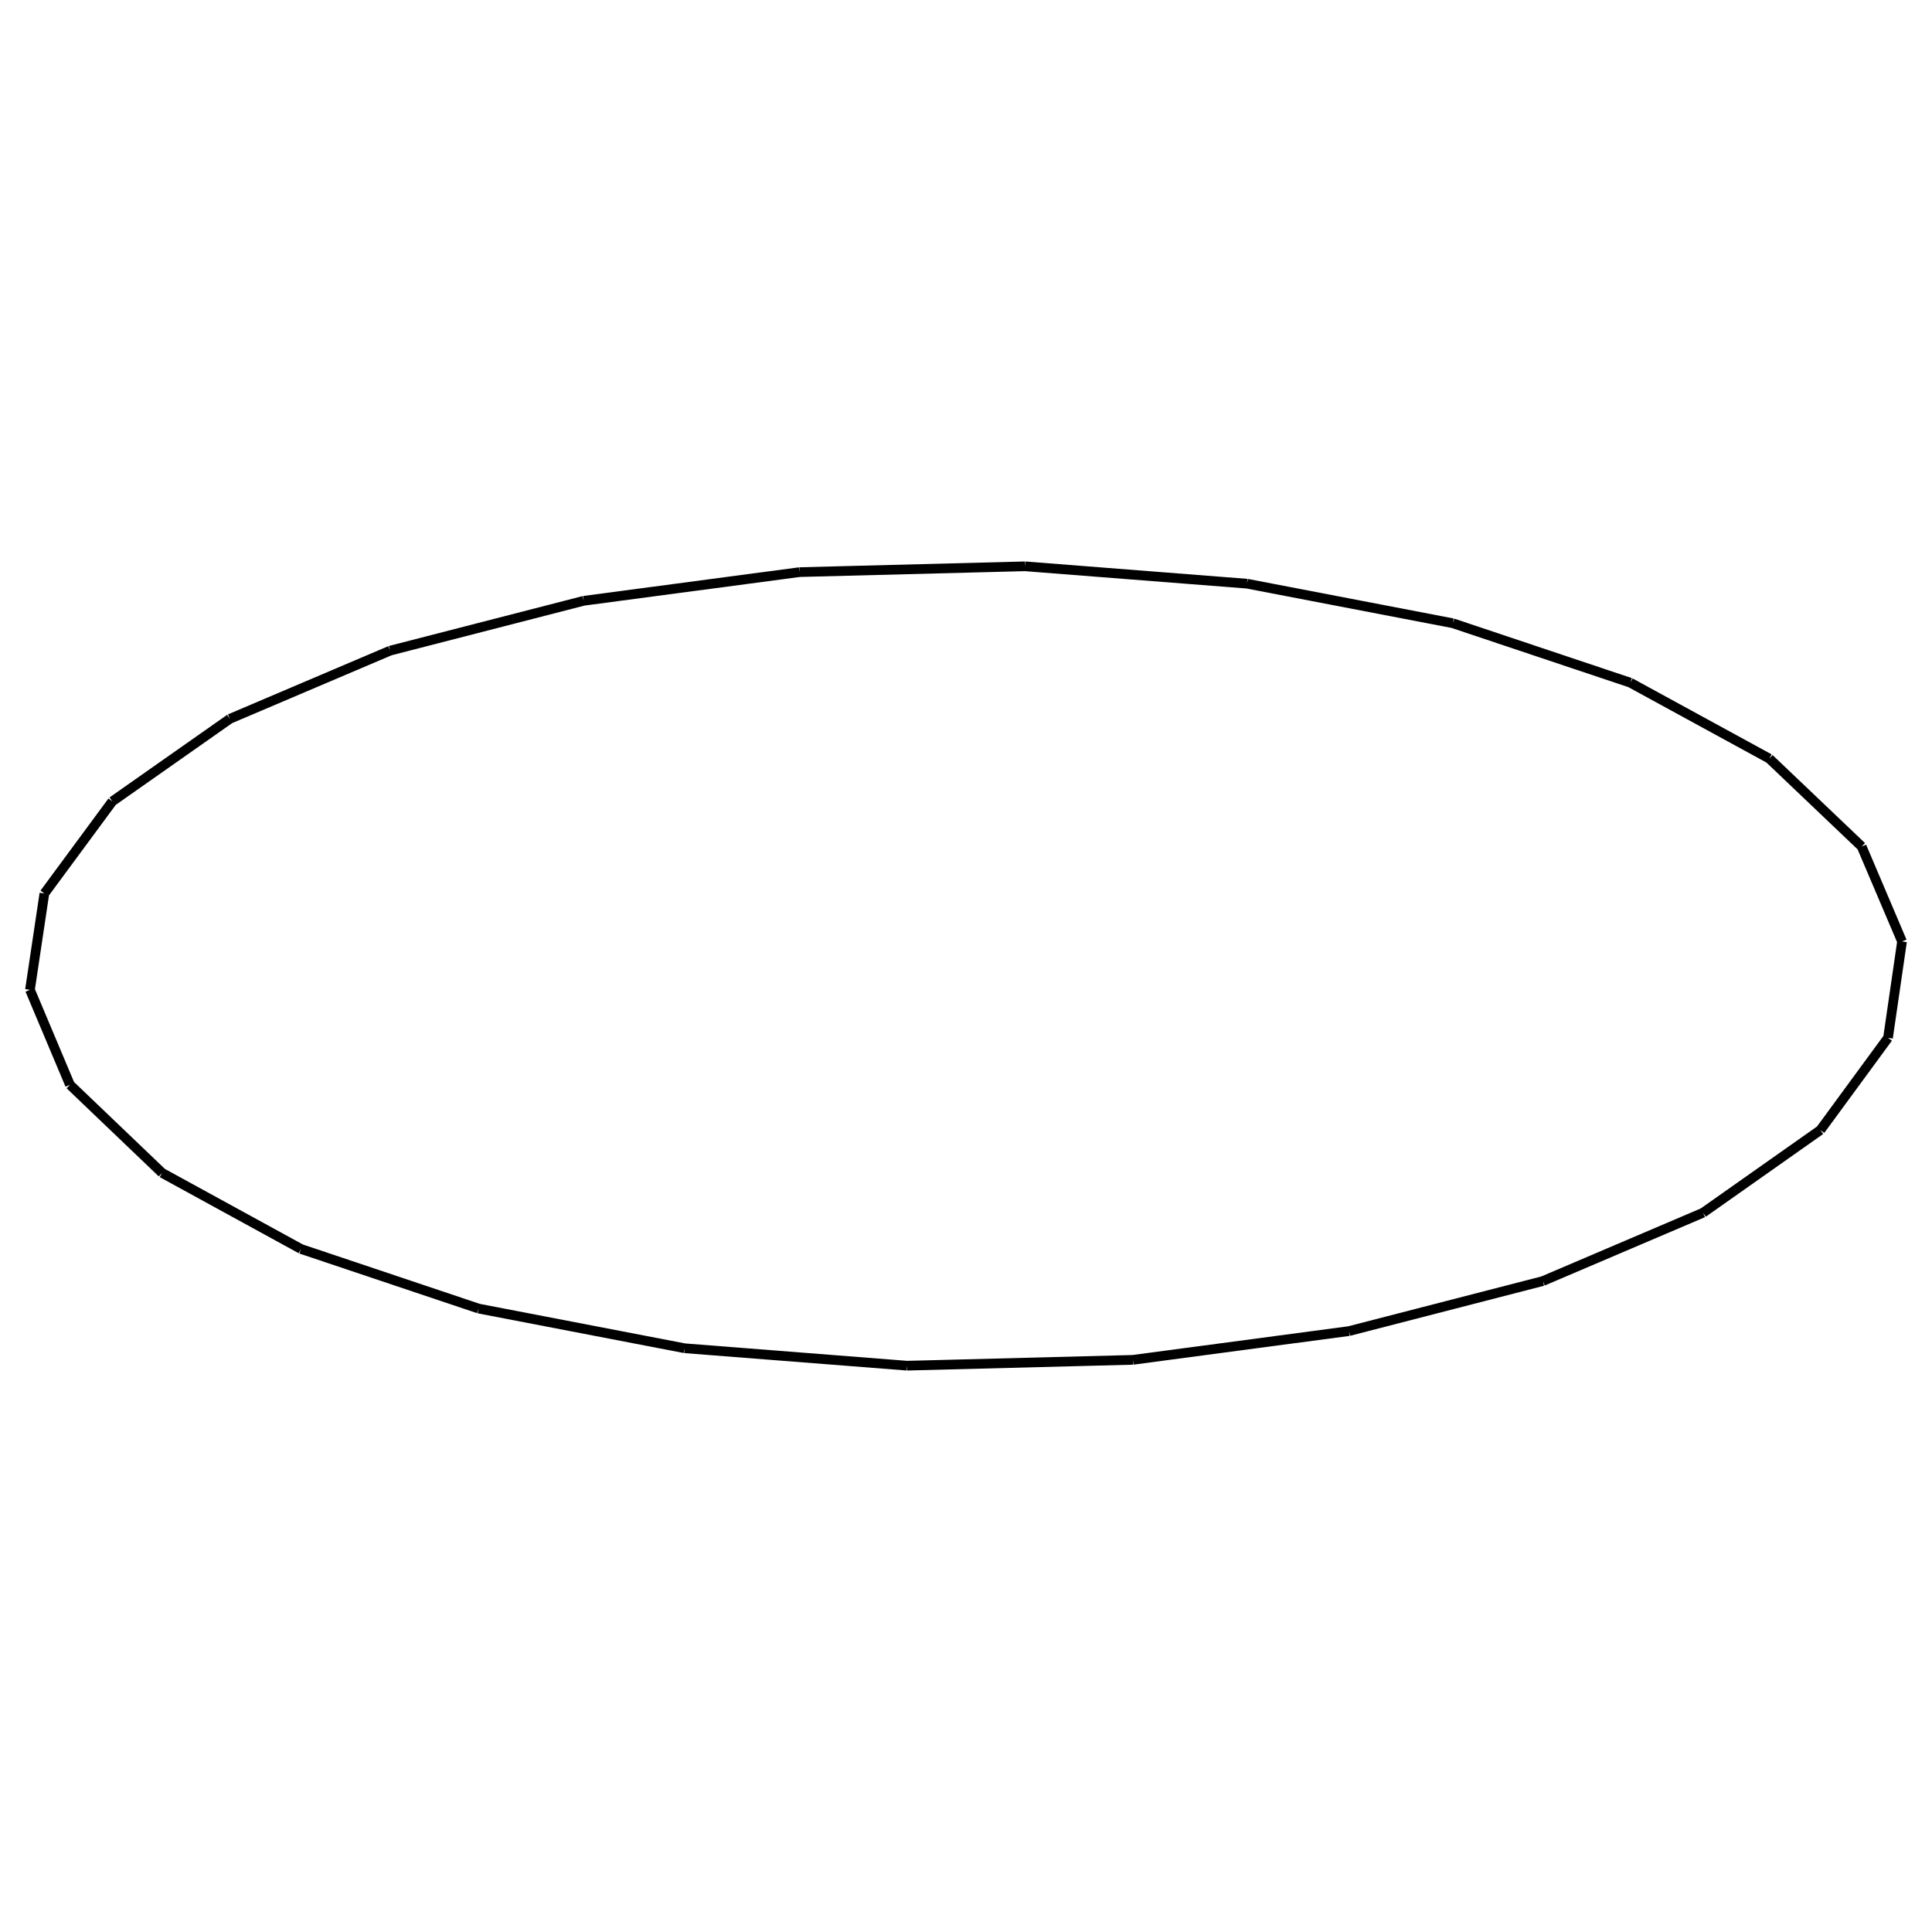
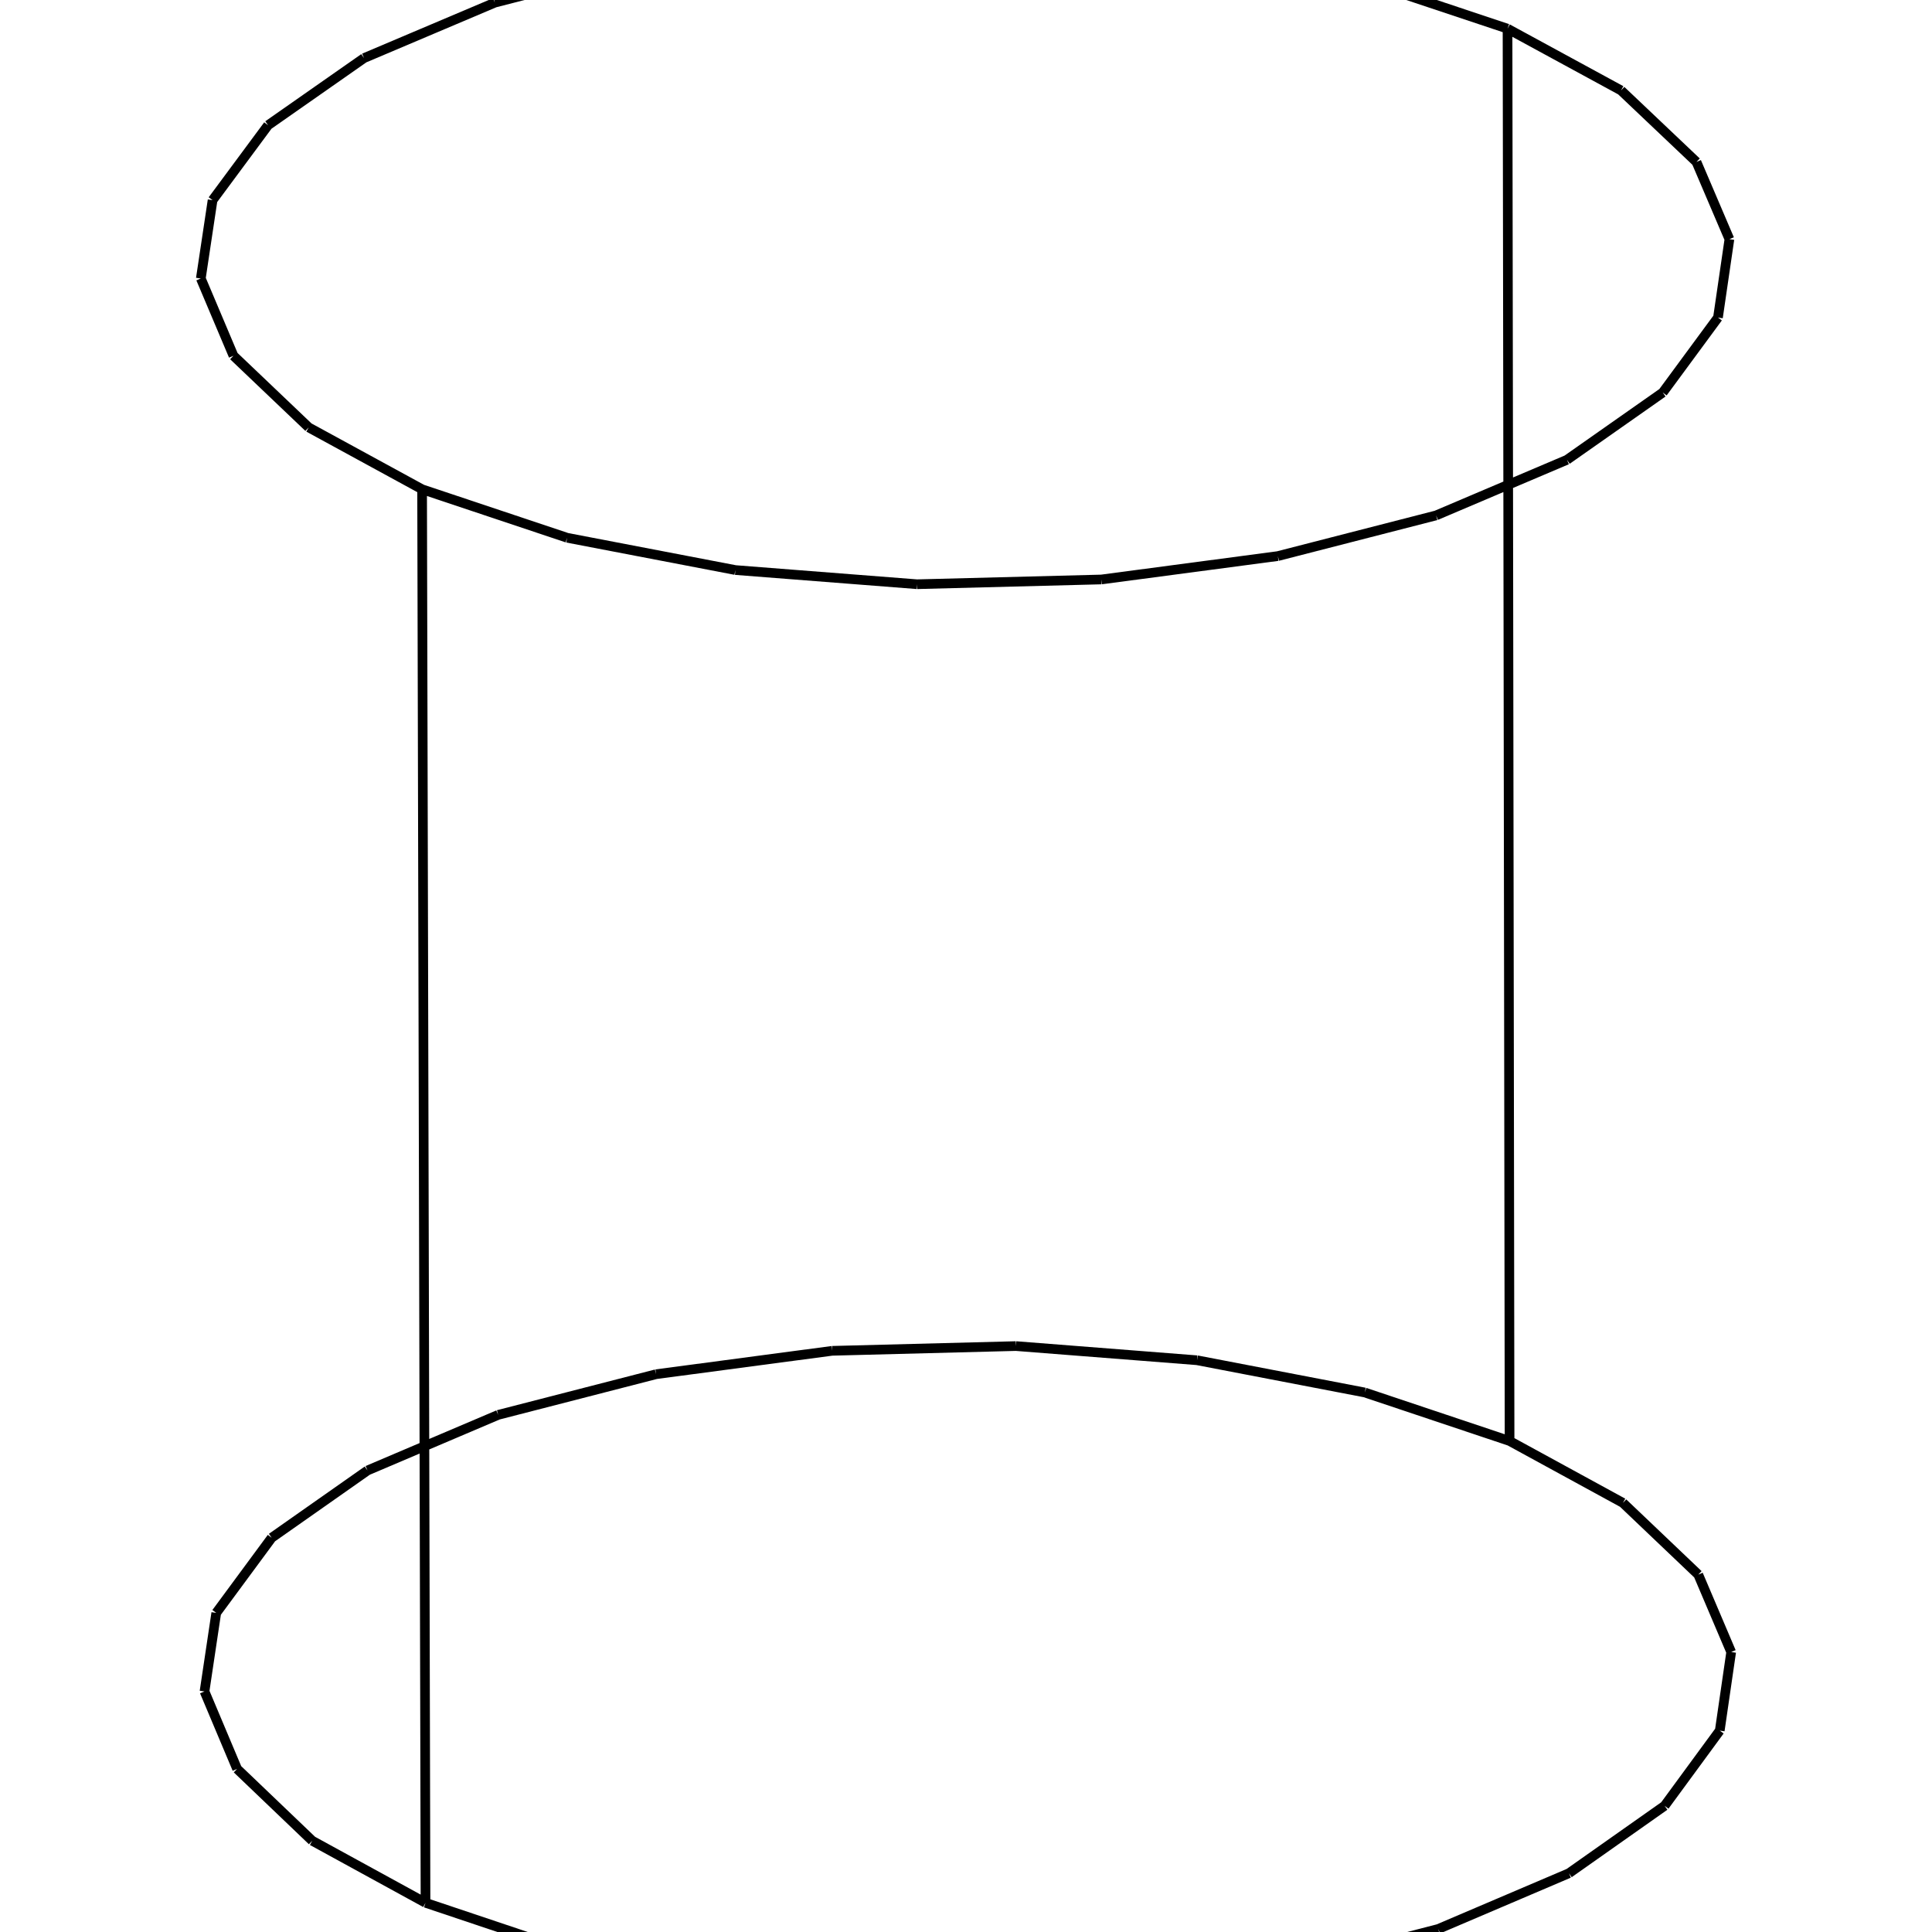
<svg xmlns="http://www.w3.org/2000/svg" viewBox="0 0 800 800">
-   <path d="M675.067,282.69 L675.067,282.681 M124.628,517.172 L124.628,517.164 M675.067,282.69 L732.623,314.12 M732.623,314.12 L770.875,350.543 M770.875,350.543 L787.591,389.847 M787.591,389.847 L781.787,429.749 M781.787,429.749 L753.785,467.93 M753.785,467.93 L705.202,502.168 M705.202,502.168 L638.854,530.467 M638.854,530.467 L558.597,551.177 M558.597,551.177 L469.101,563.089 M469.101,563.089 L375.581,565.506 M375.581,565.506 L283.485,558.289 M283.485,558.289 L198.178,541.858 M198.178,541.858 L124.628,517.172 M675.067,282.681 L732.623,314.111 M732.623,314.111 L770.875,350.534 M770.875,350.534 L787.591,389.838 M787.591,389.838 L781.787,429.74 M781.787,429.74 L753.785,467.922 M753.785,467.922 L705.202,502.159 M705.202,502.159 L638.853,530.459 M638.853,530.459 L558.597,551.168 M558.597,551.168 L469.101,563.08 M469.101,563.08 L375.581,565.498 M375.581,565.498 L283.485,558.28 M283.485,558.28 L198.178,541.849 M198.178,541.849 L124.628,517.164 M124.628,517.172 L67.112,485.674 M67.112,485.674 L28.97,449.198 M28.97,449.198 L12.409,409.869 M12.409,409.869 L18.377,369.975 M18.377,369.975 L46.515,331.834 M46.515,331.834 L95.175,297.659 M95.175,297.659 L161.523,269.43 M161.523,269.43 L241.703,248.783 M241.703,248.783 L331.061,236.911 M331.061,236.911 L424.417,234.502 M424.417,234.502 L516.359,241.695 M516.359,241.695 L601.556,258.073 M601.556,258.073 L675.067,282.69 M124.628,517.164 L67.112,485.665 M67.112,485.665 L28.97,449.189 M28.97,449.189 L12.409,409.86 M12.409,409.86 L18.377,369.966 M18.377,369.966 L46.515,331.825 M46.515,331.825 L95.175,297.65 M95.175,297.65 L161.523,269.421 M161.523,269.421 L241.703,248.774 M241.703,248.774 L331.061,236.903 M331.061,236.903 L424.417,234.494 M424.417,234.494 L516.359,241.686 M516.359,241.686 L601.556,258.064 M601.556,258.064 L675.067,282.681" stroke="black" stroke-width="4" fill="red" />
+   <path d="M625.082,596.68 L624.236,11.877 M176.198,787.901 L174.784,202.601 M625.082,596.68 L672.019,622.312 M672.019,622.312 L703.214,652.015 M703.214,652.015 L716.846,684.067 M716.846,684.067 L712.113,716.607 M712.113,716.607 L689.277,747.744 M689.277,747.744 L649.657,775.665 M649.657,775.665 L595.55,798.743 M595.55,798.743 L530.1,815.632 M530.1,815.632 L457.117,825.346 M457.117,825.346 L380.851,827.318 M380.851,827.318 L305.746,821.432 M305.746,821.432 L236.178,808.032 M236.178,808.032 L176.198,787.901 M624.236,11.877 L671.232,37.442 M671.232,37.442 L702.466,67.067 M702.466,67.067 L716.115,99.037 M716.115,99.037 L711.375,131.492 M711.375,131.492 L688.511,162.549 M688.511,162.549 L648.841,190.397 M648.841,190.397 L594.665,213.415 M594.665,213.415 L529.133,230.26 M529.133,230.26 L456.057,239.949 M456.057,239.949 L379.695,241.915 M379.695,241.915 L304.495,236.045 M304.495,236.045 L234.84,222.68 M234.84,222.68 L174.784,202.601 M176.198,787.901 L129.293,762.214 M129.293,762.214 L98.188,732.468 M98.188,732.468 L84.683,700.395 M84.683,700.395 L89.55,667.861 M89.55,667.861 L112.496,636.757 M112.496,636.757 L152.179,608.887 M152.179,608.887 L206.286,585.867 M206.286,585.867 L271.672,569.029 M271.672,569.029 L344.545,559.348 M344.545,559.348 L420.676,557.383 M420.676,557.383 L495.655,563.249 M495.655,563.249 L565.134,576.605 M565.134,576.605 L625.082,596.68 M174.784,202.601 L127.821,176.981 M127.821,176.981 L96.677,147.312 M96.677,147.312 L83.154,115.322 M83.154,115.322 L88.028,82.873 M88.028,82.873 L111.004,51.85 M111.004,51.85 L150.736,24.052 M150.736,24.052 L204.912,1.092 M204.912,1.092 L270.381,-15.702 M270.381,-15.702 L343.345,-25.358 M343.345,-25.358 L419.573,-27.318 M419.573,-27.318 L494.646,-21.468 M494.646,-21.468 L564.212,-8.146 M564.212,-8.146 L624.236,11.877" stroke="black" stroke-width="4" fill="red" />
</svg>
